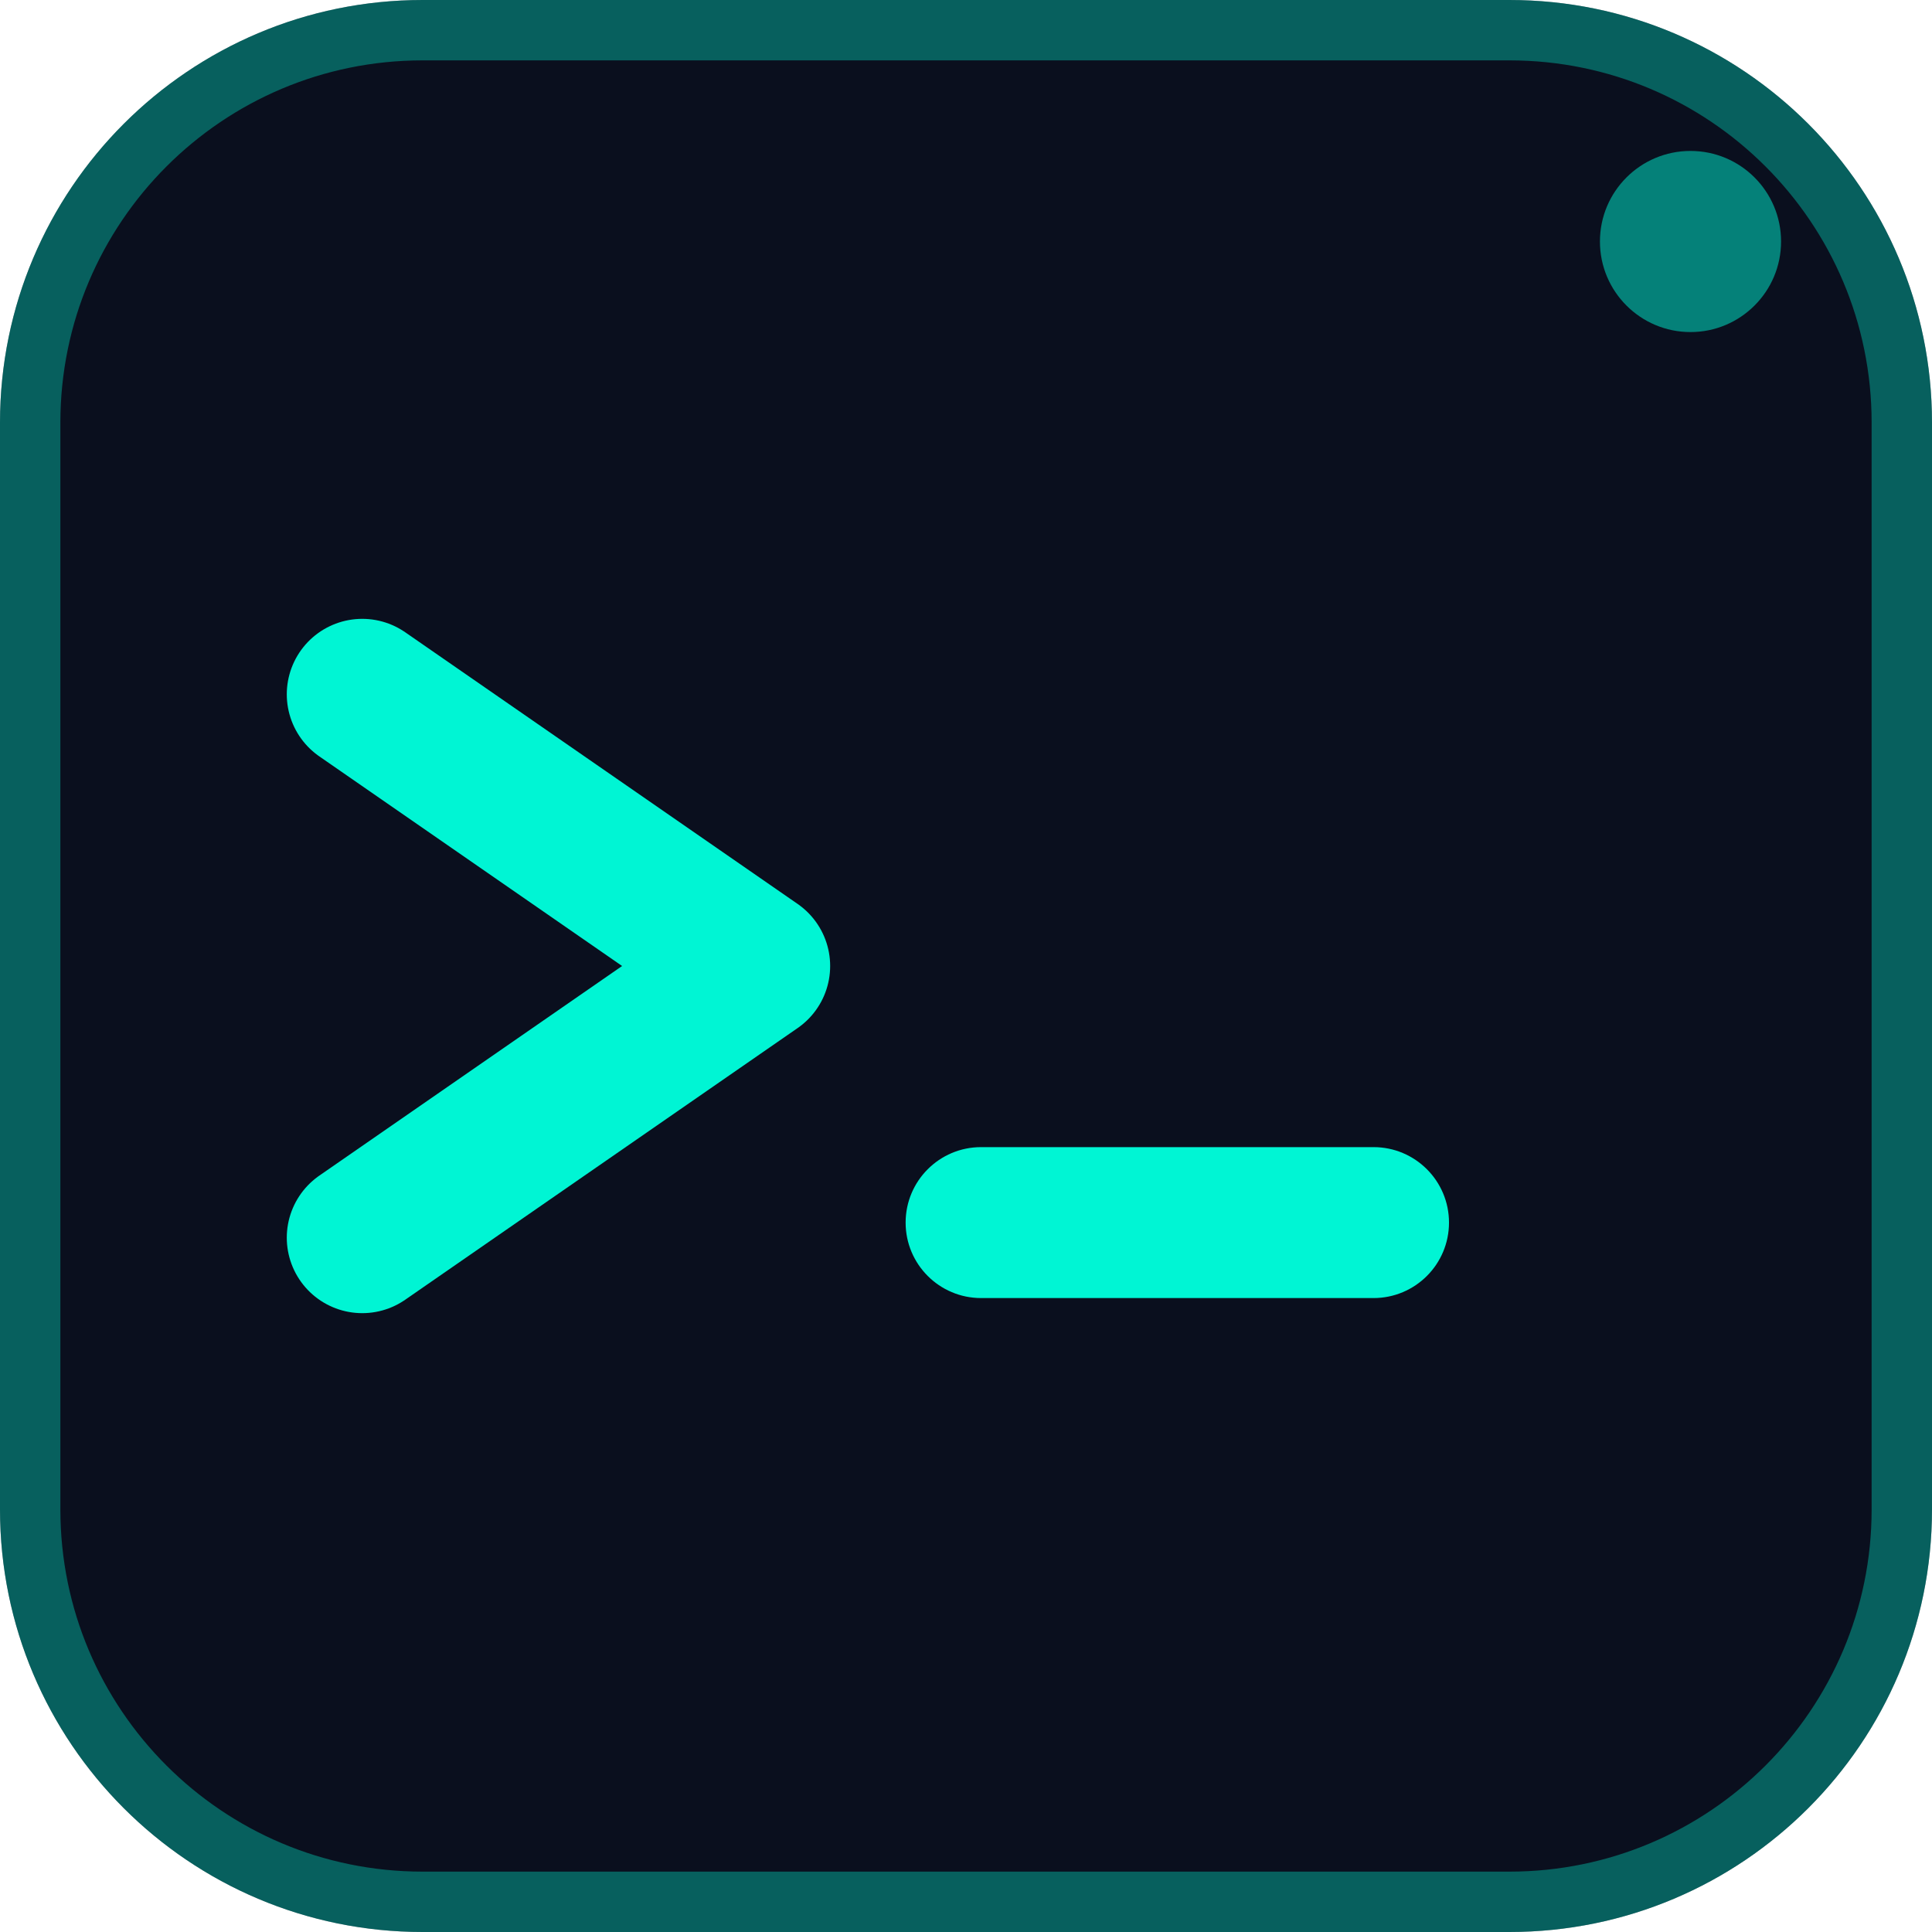
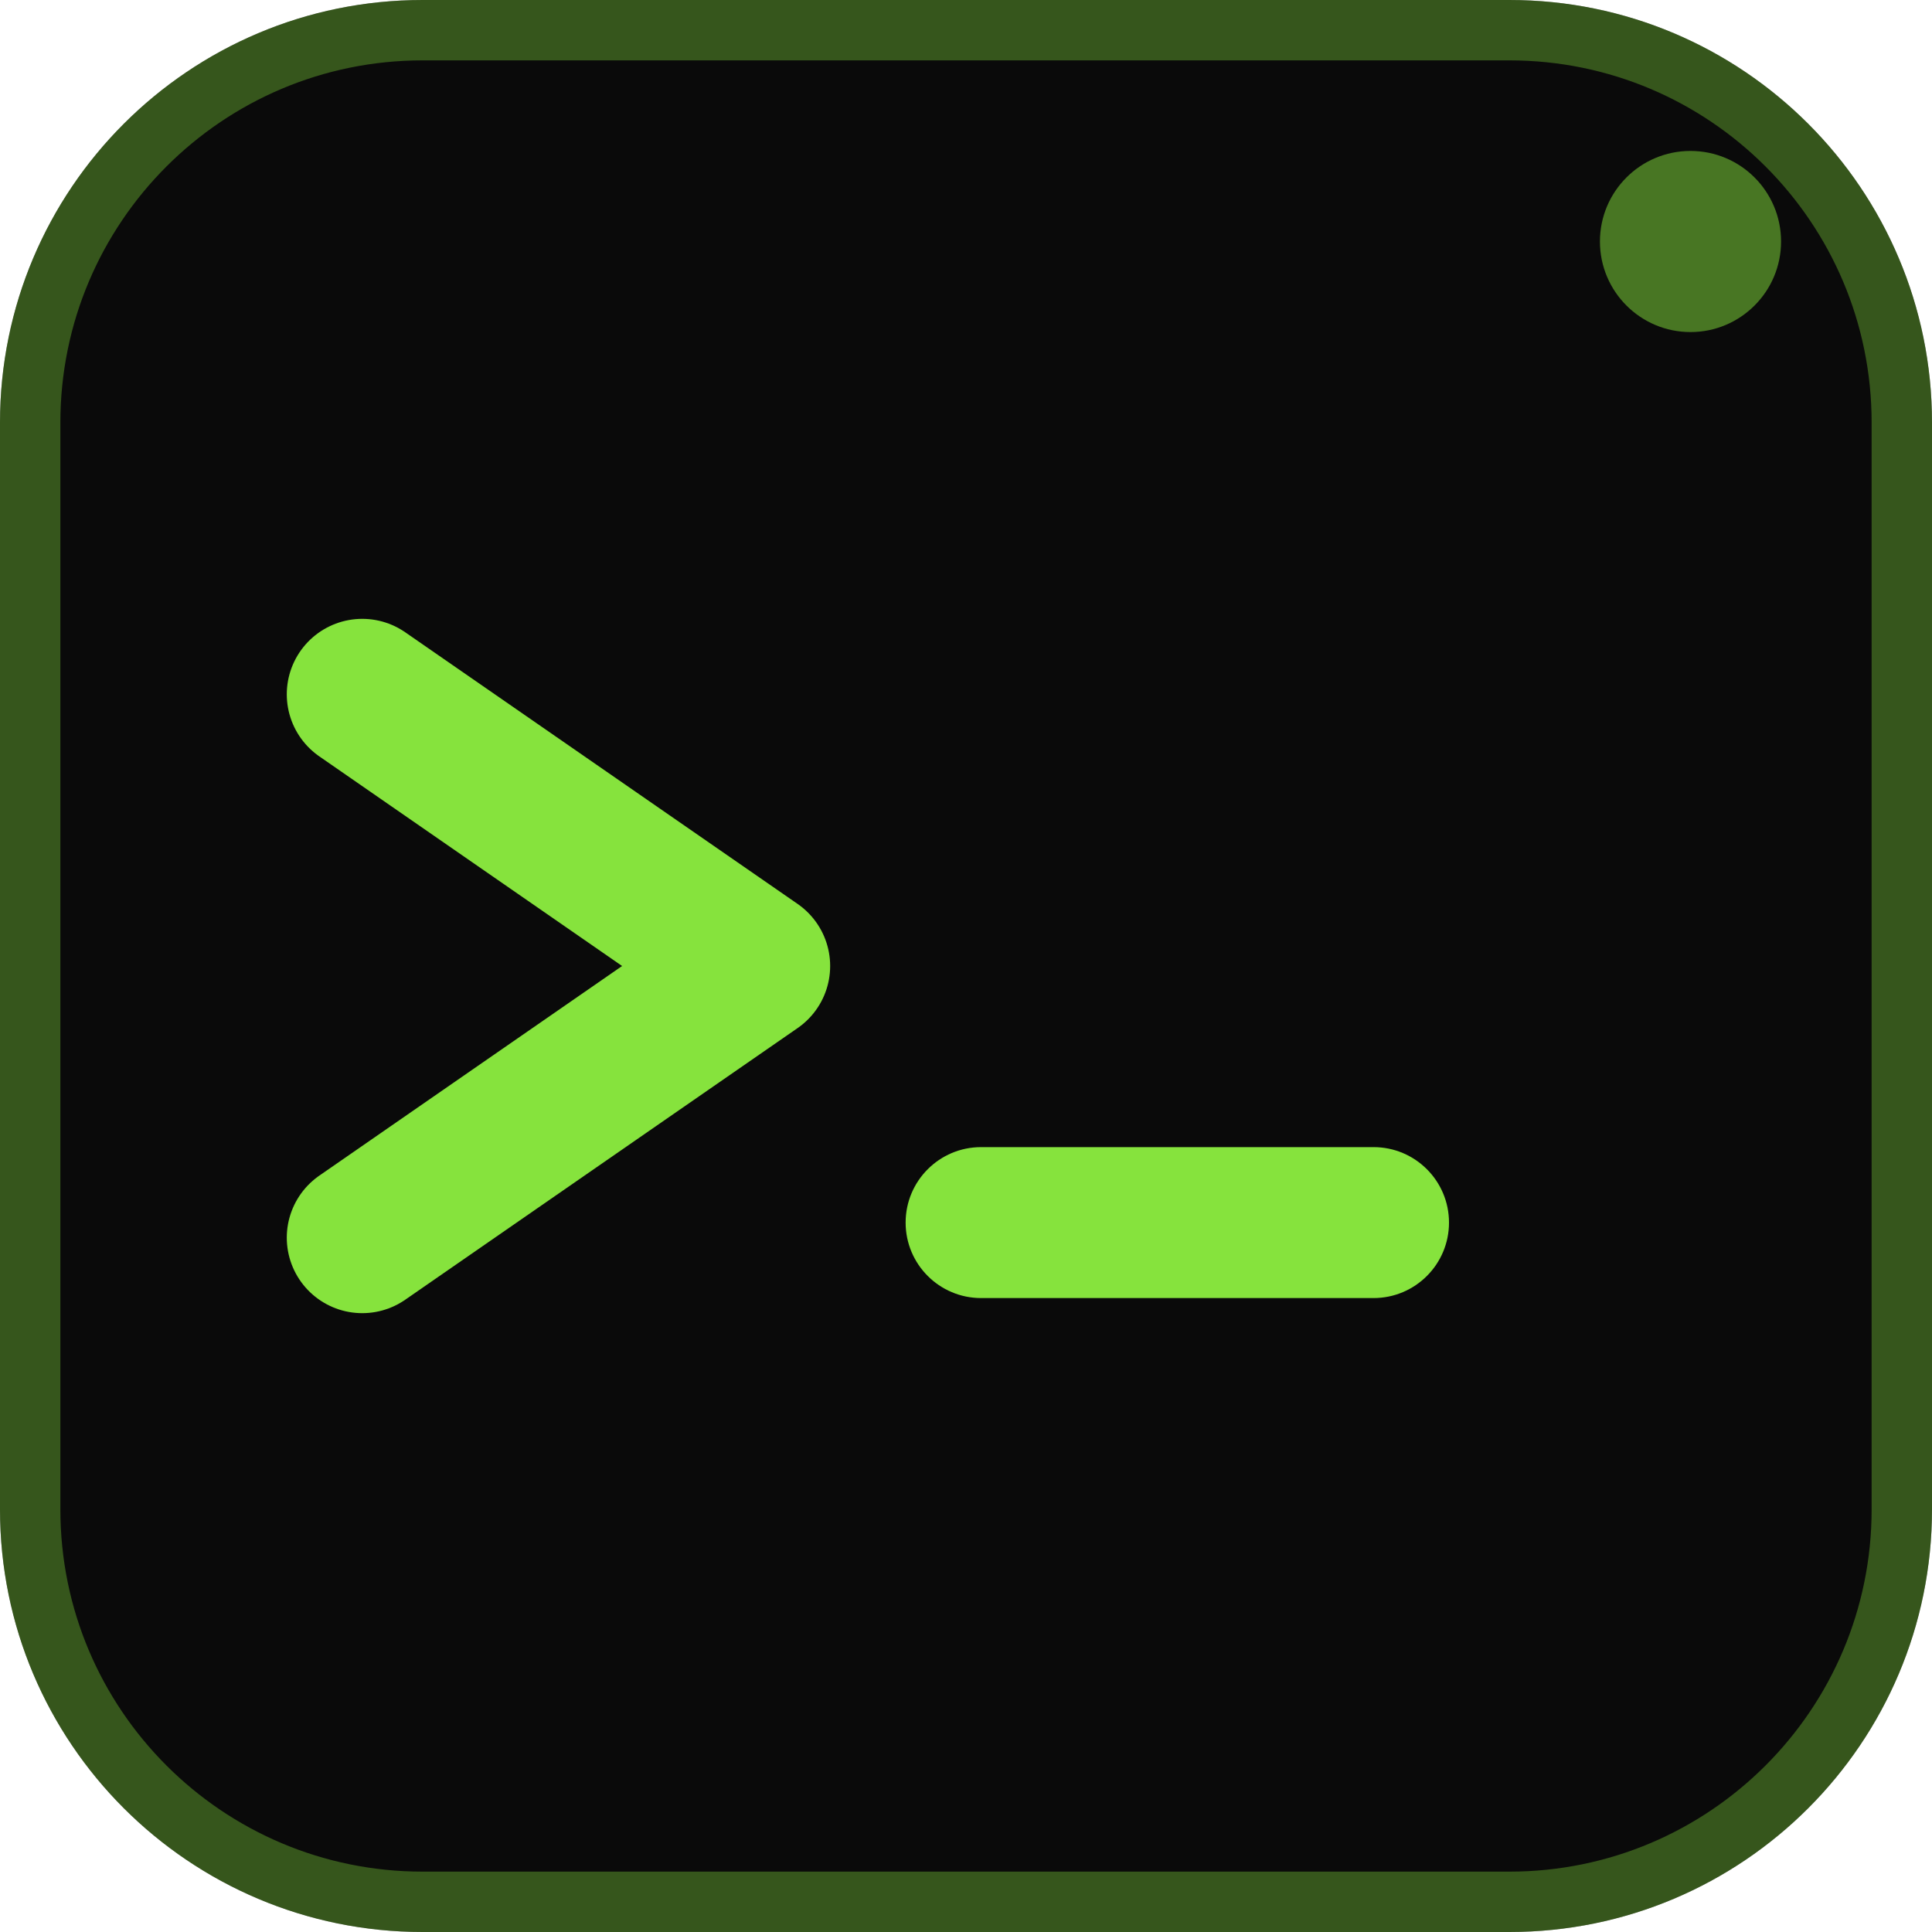
<svg xmlns="http://www.w3.org/2000/svg" viewBox="0 0 32 32">
-   <rect width="32" height="32" rx="7" fill="#0a0f1e" />
-   <rect x="0.5" y="0.5" width="31" height="31" rx="6.5" fill="none" stroke="#00f5d4" stroke-opacity="0.35" stroke-width="1" />
-   <path d="M6 11.5 L12.5 16 L6 20.5" stroke="#00f5d4" stroke-width="2.5" stroke-linecap="round" stroke-linejoin="round" fill="none" />
-   <rect x="15" y="19" width="9" height="2.5" rx="1.25" fill="#00f5d4" />
-   <circle cx="28" cy="4" r="1.5" fill="#00f5d4" fill-opacity="0.5" />
+   <rect width="32" height="32" rx="7" fill="#0a0a0a" />
+   <rect x="0.5" y="0.5" width="31" height="31" rx="6.5" fill="none" stroke="#86e33d" stroke-opacity="0.35" stroke-width="1" />
+   <path d="M6 11.5 L12.5 16 L6 20.5" stroke="#86e33d" stroke-width="2.5" stroke-linecap="round" stroke-linejoin="round" fill="none" />
+   <rect x="15" y="19" width="9" height="2.5" rx="1.25" fill="#86e33d" />
+   <circle cx="28" cy="4" r="1.5" fill="#86e33d" fill-opacity="0.5" />
</svg>
